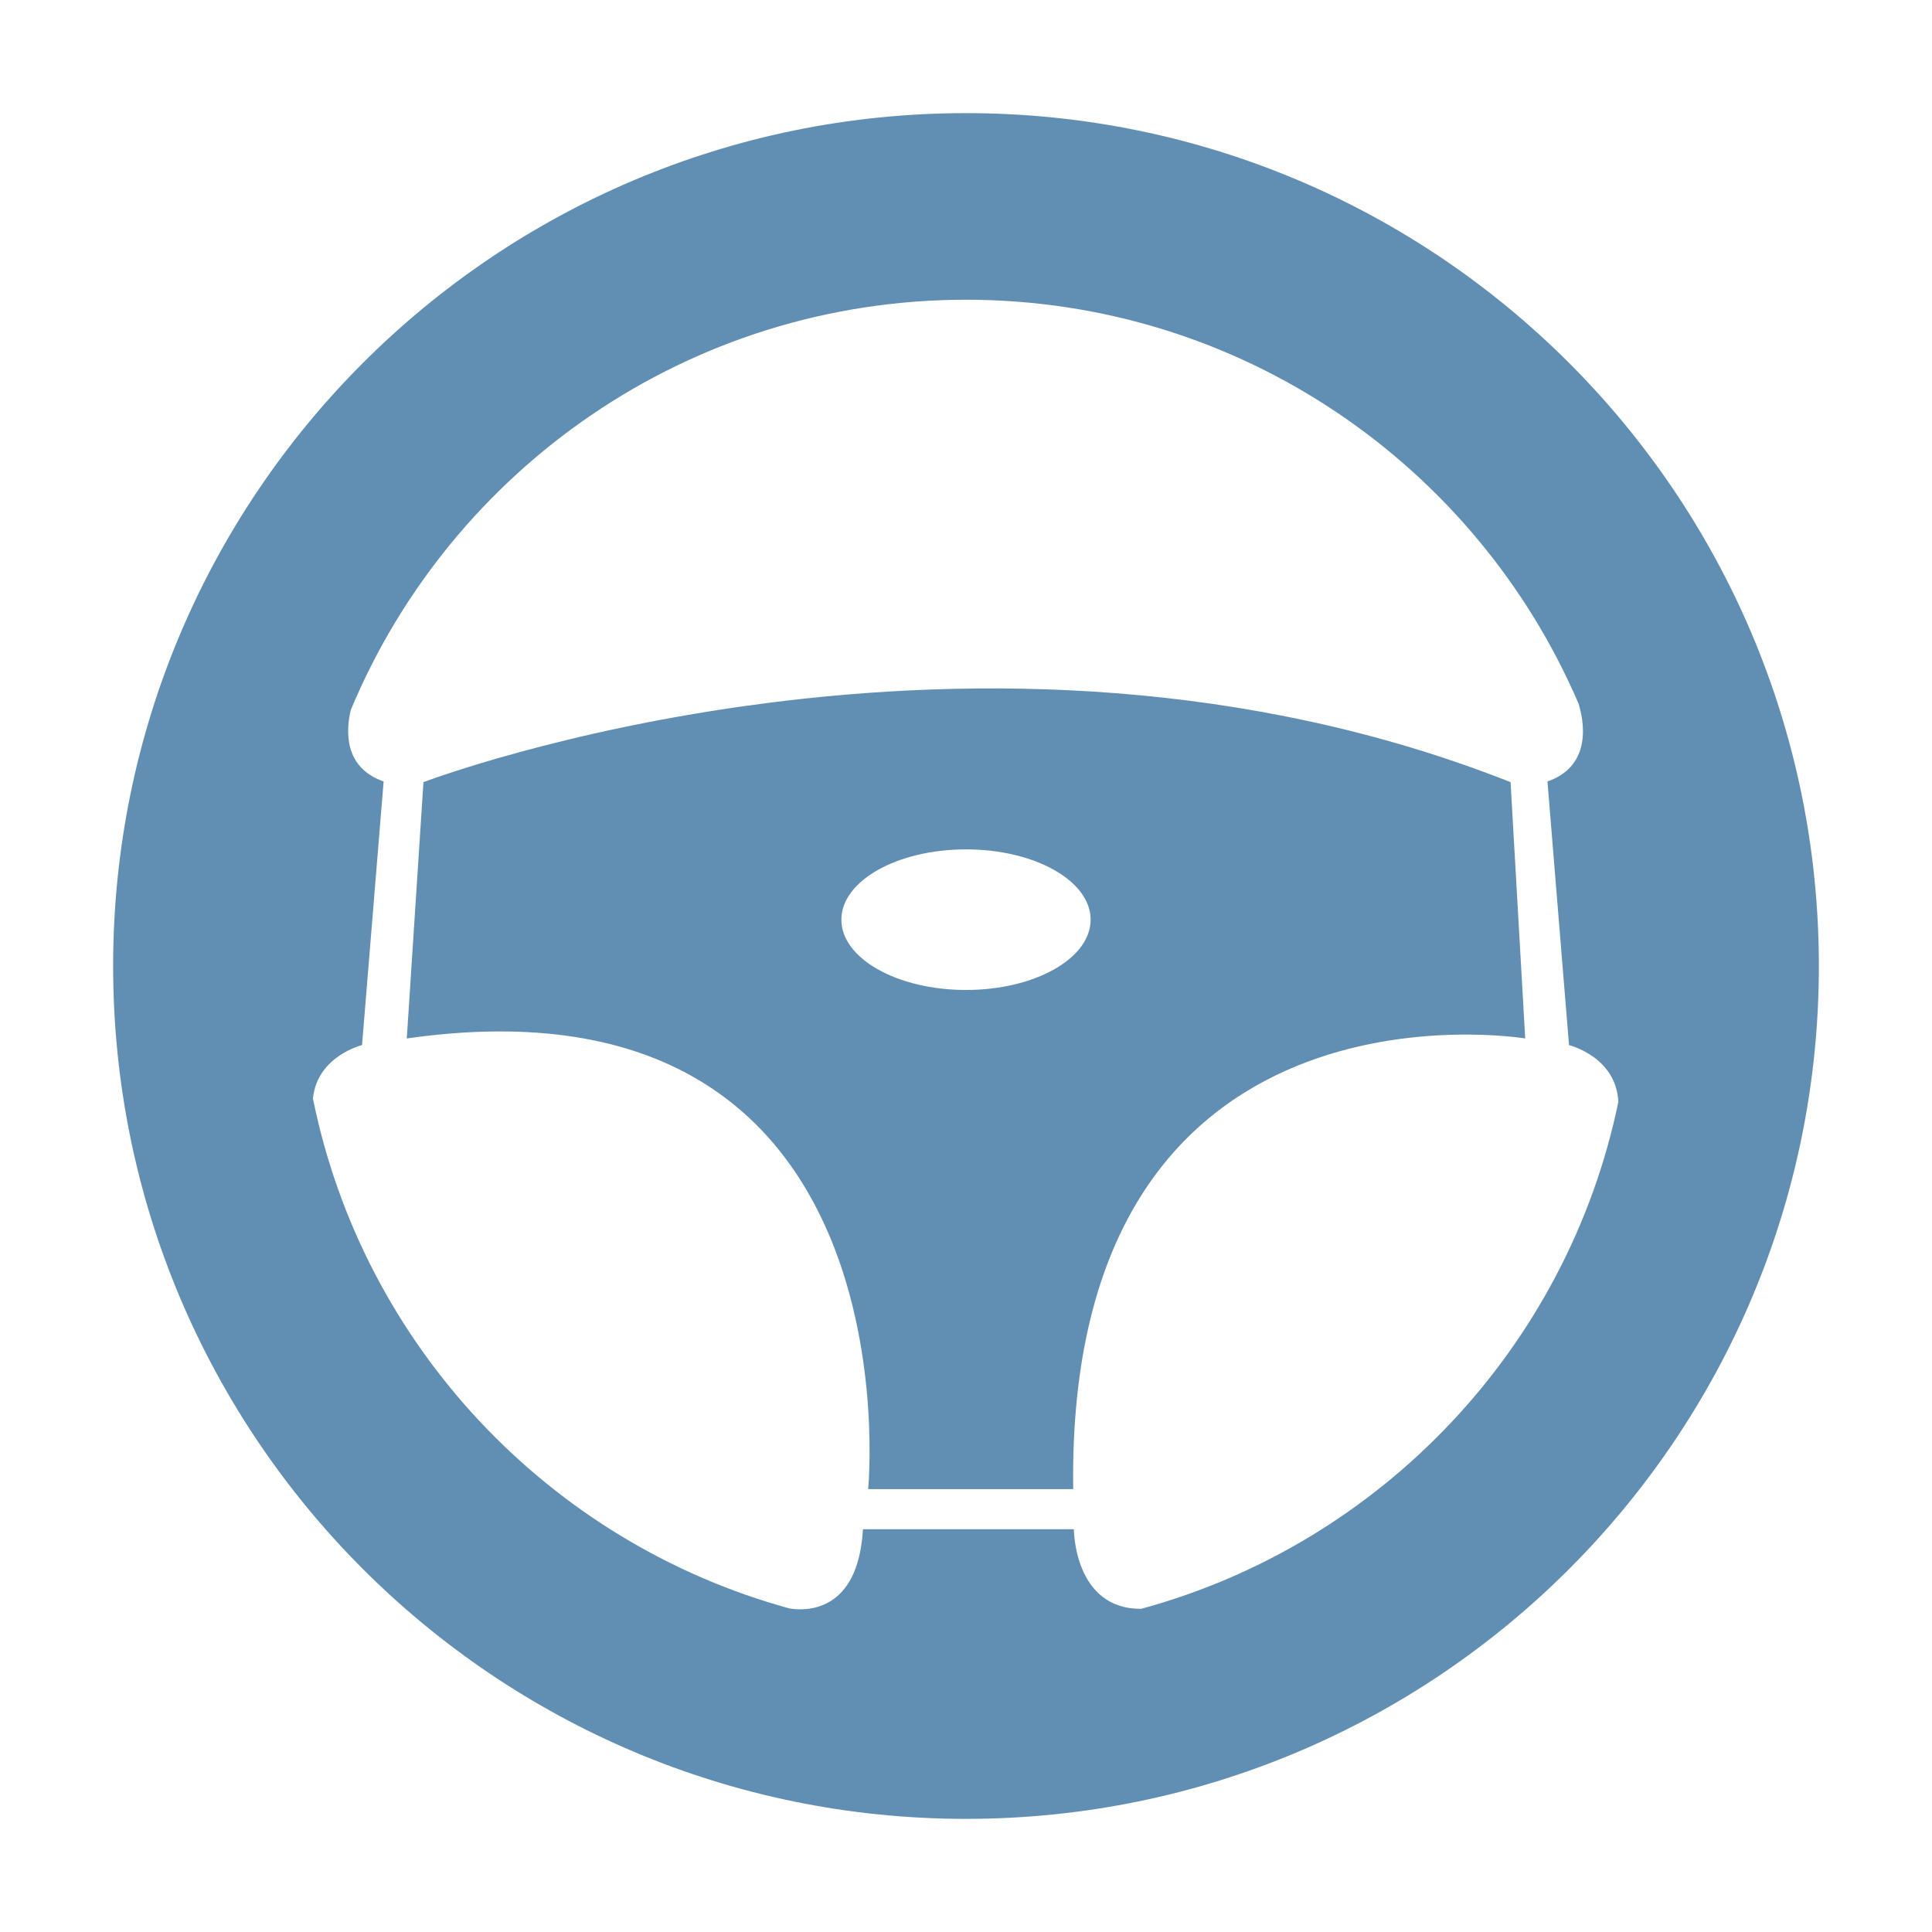
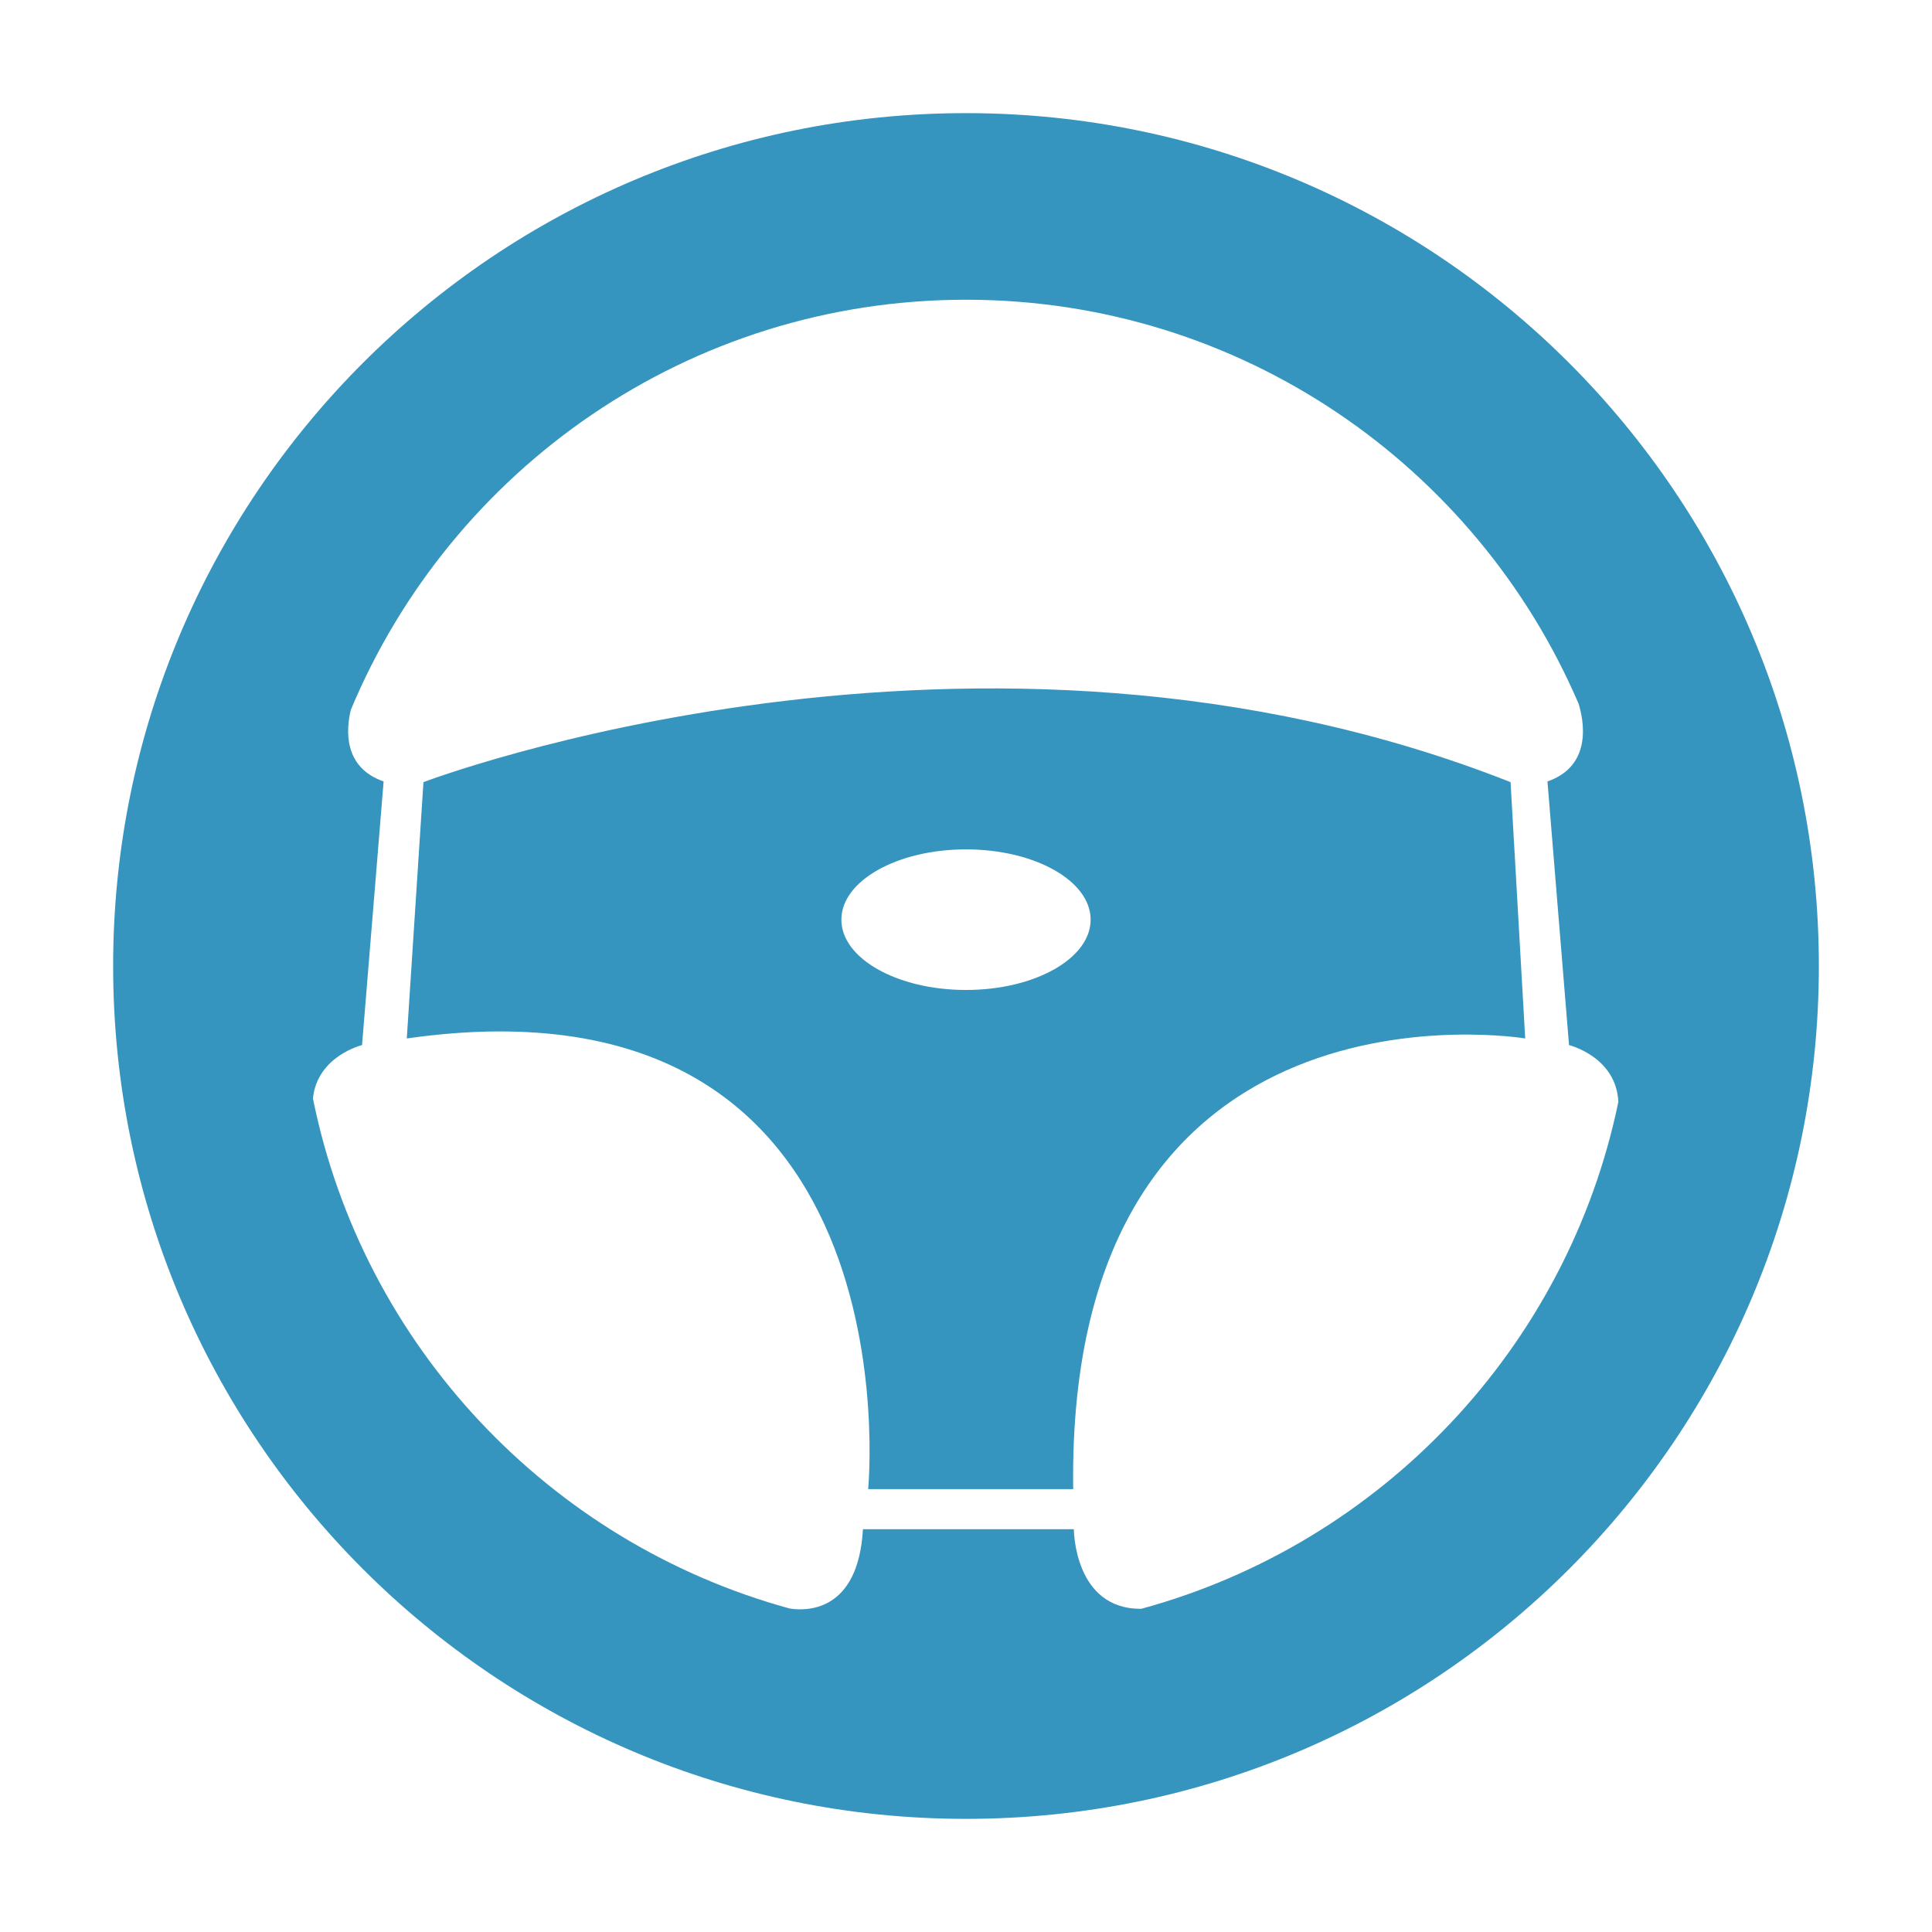
<svg xmlns="http://www.w3.org/2000/svg" enable-background="new 0 0 350 350" height="350px" id="Layer_1" version="1.0" viewBox="0 0 350 350" width="350px" xml:space="preserve">
-   <path d="M175.001,20.495C89.671,20.495,20.495,89.67,20.495,175s69.176,154.505,154.506,154.505  c85.329,0,154.504-69.175,154.504-154.505S260.33,20.495,175.001,20.495z M206.751,291.45c-12.203,0.104-12.213-14.42-12.213-14.42  h-38.207c-0.867,15.244-10.509,14.809-13.265,14.367c-43.598-11.934-77.351-47.677-86.374-92.402  c0.778-7.687,8.896-9.668,8.896-9.668l3.908-47.759c-7.41-2.577-6.771-9.528-5.949-12.946C81.729,84.984,124.775,54.3,175.001,54.3  c49.784,0,92.517,30.146,110.969,73.175c0.83,2.645,2.766,11.173-5.632,14.094l3.905,47.759c0,0,8.55,2.091,8.938,10.293  C283.958,244.117,250.235,279.62,206.751,291.45z M76.712,141.692l-3.018,46.434c92.867-13.269,83.58,81.649,83.58,81.649h37.146  c-1.328-95.521,81.886-81.649,81.886-81.649l-2.652-46.434C176.975,103.49,76.712,141.692,76.712,141.692z M175.001,179.342  c-12.469,0-22.578-5.702-22.578-12.735s10.109-12.735,22.578-12.735s22.577,5.702,22.577,12.735S187.47,179.342,175.001,179.342z" fill="#608FB3" />
+   <path d="M175.001,20.495C89.671,20.495,20.495,89.67,20.495,175s69.176,154.505,154.506,154.505  c85.329,0,154.504-69.175,154.504-154.505S260.33,20.495,175.001,20.495z M206.751,291.45c-12.203,0.104-12.213-14.42-12.213-14.42  h-38.207c-0.867,15.244-10.509,14.809-13.265,14.367c-43.598-11.934-77.351-47.677-86.374-92.402  c0.778-7.687,8.896-9.668,8.896-9.668l3.908-47.759c-7.41-2.577-6.771-9.528-5.949-12.946C81.729,84.984,124.775,54.3,175.001,54.3  c49.784,0,92.517,30.146,110.969,73.175c0.83,2.645,2.766,11.173-5.632,14.094l3.905,47.759c0,0,8.55,2.091,8.938,10.293  C283.958,244.117,250.235,279.62,206.751,291.45z M76.712,141.692l-3.018,46.434c92.867-13.269,83.58,81.649,83.58,81.649h37.146  c-1.328-95.521,81.886-81.649,81.886-81.649l-2.652-46.434C176.975,103.49,76.712,141.692,76.712,141.692z M175.001,179.342  c-12.469,0-22.578-5.702-22.578-12.735s10.109-12.735,22.578-12.735s22.577,5.702,22.577,12.735S187.47,179.342,175.001,179.342z" fill="rgba(4, 123, 175, 0.8)" />
</svg>
